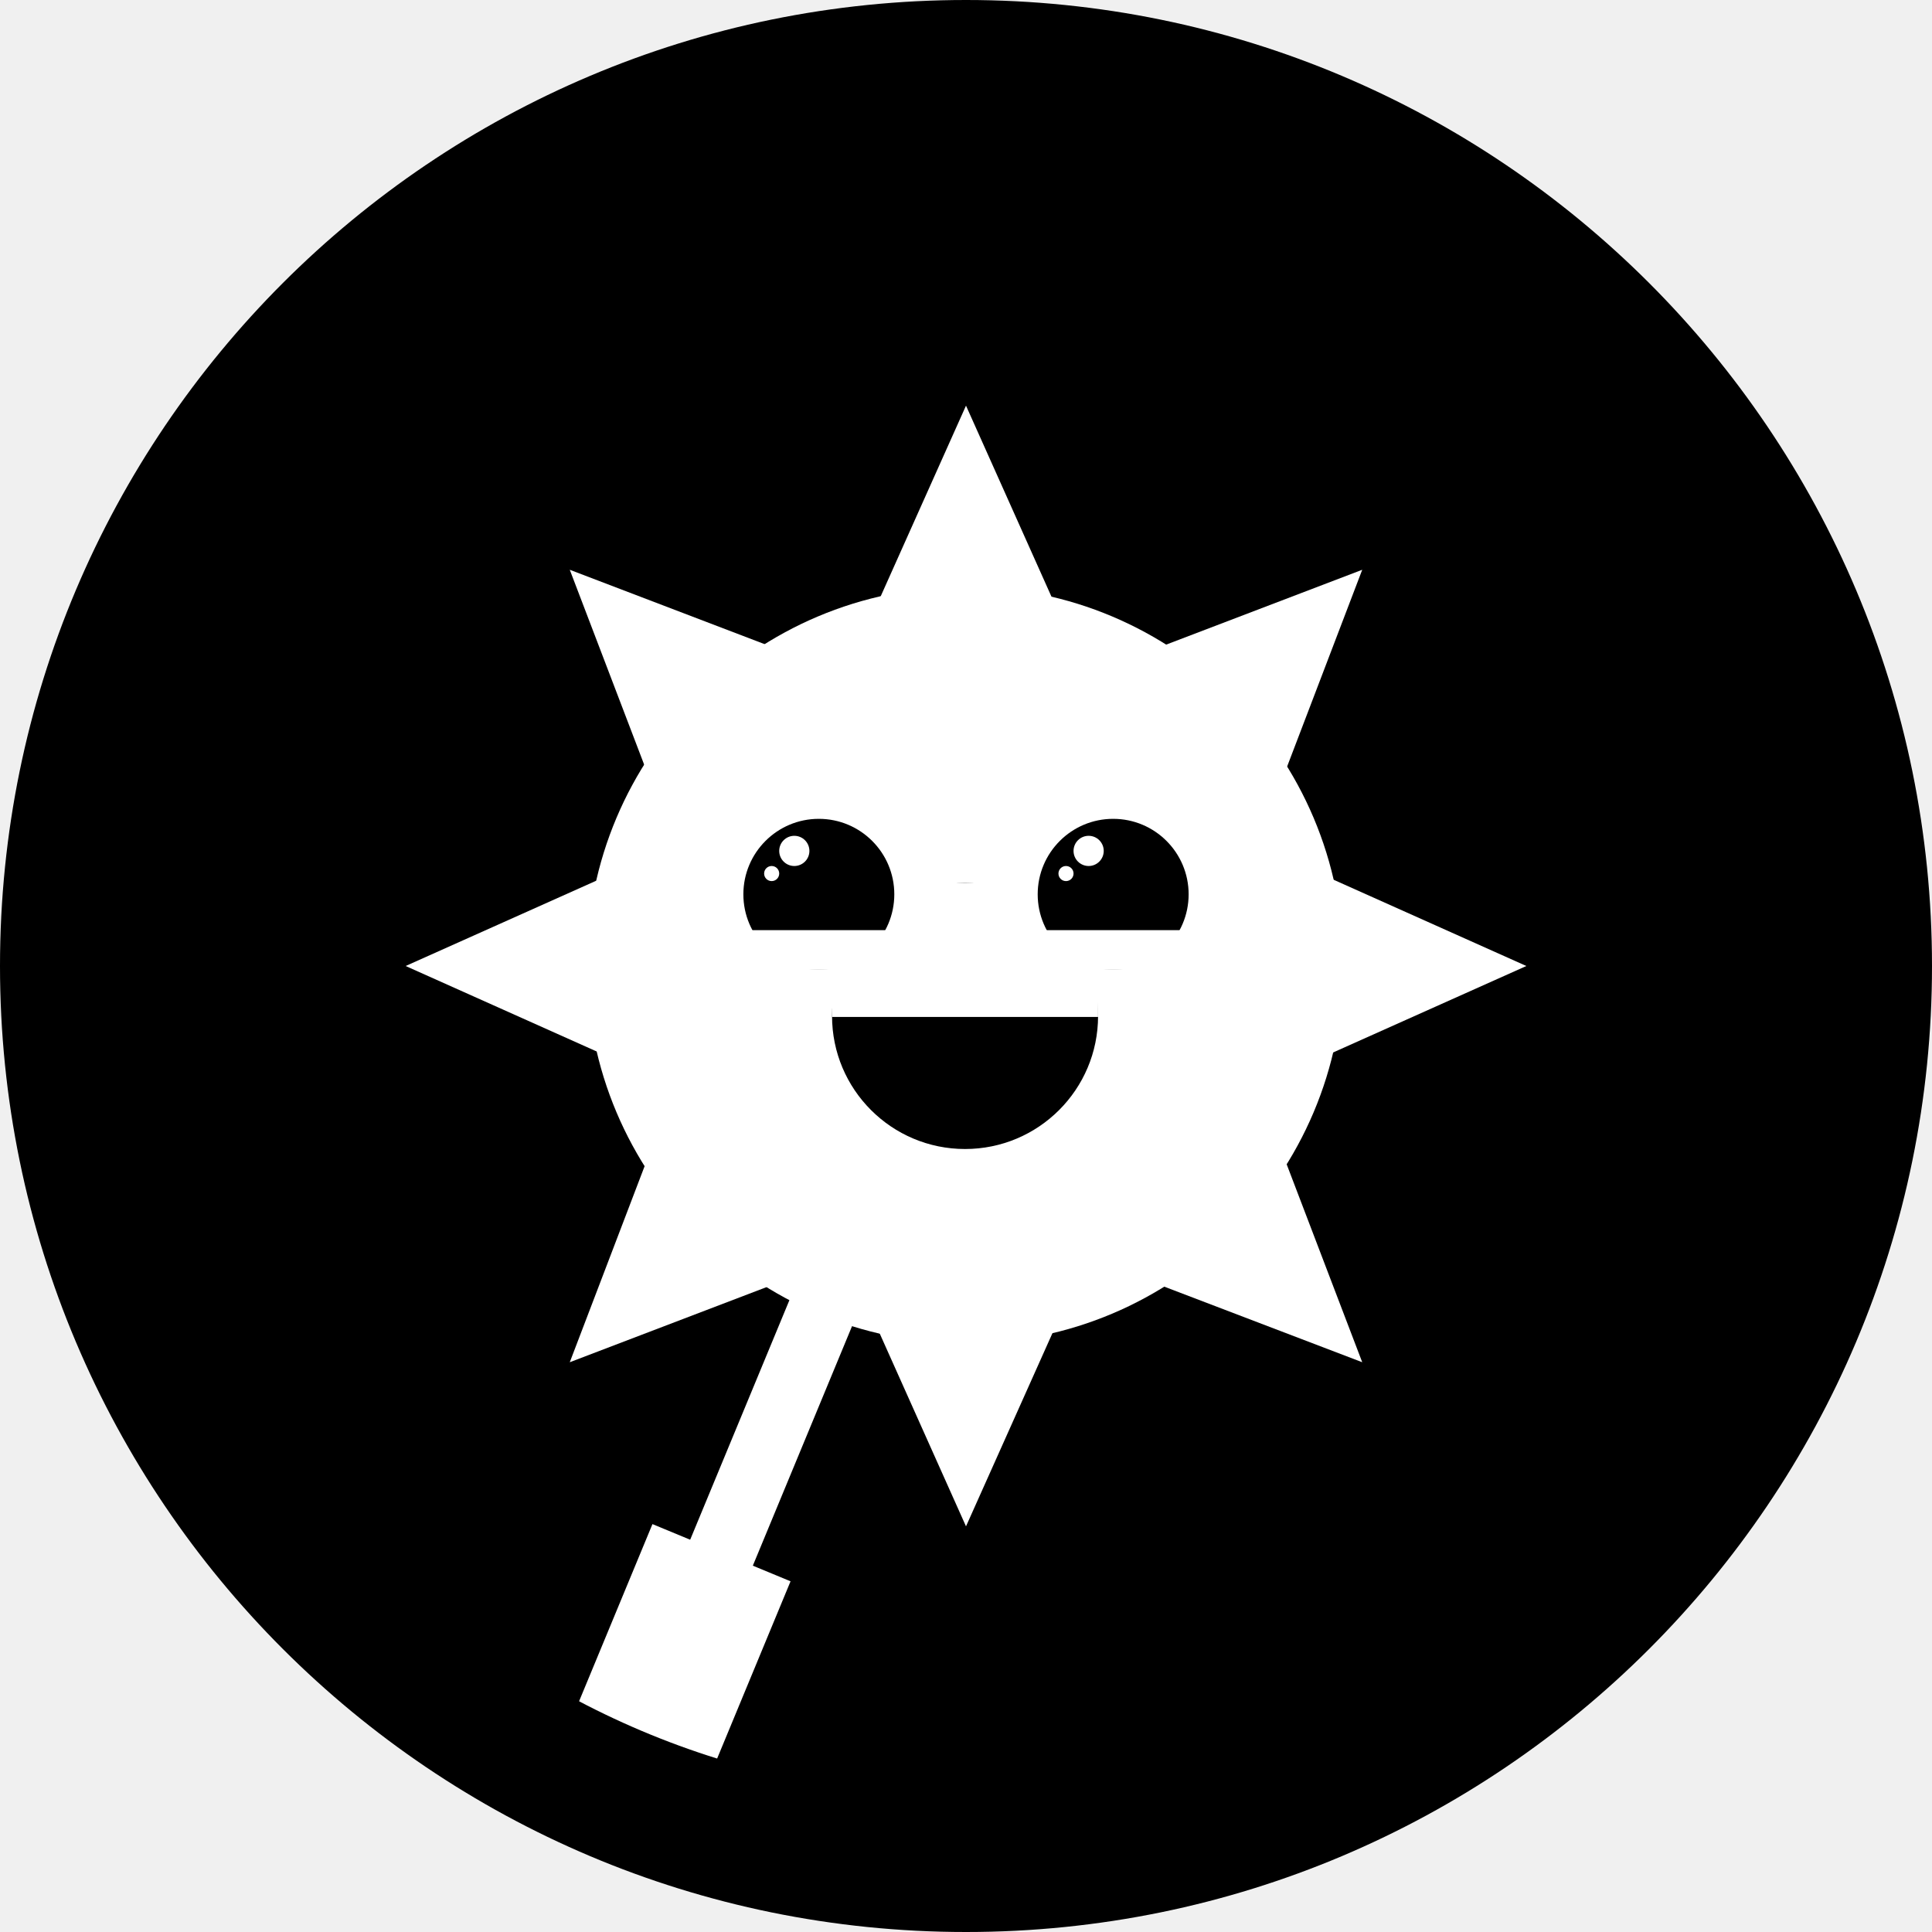
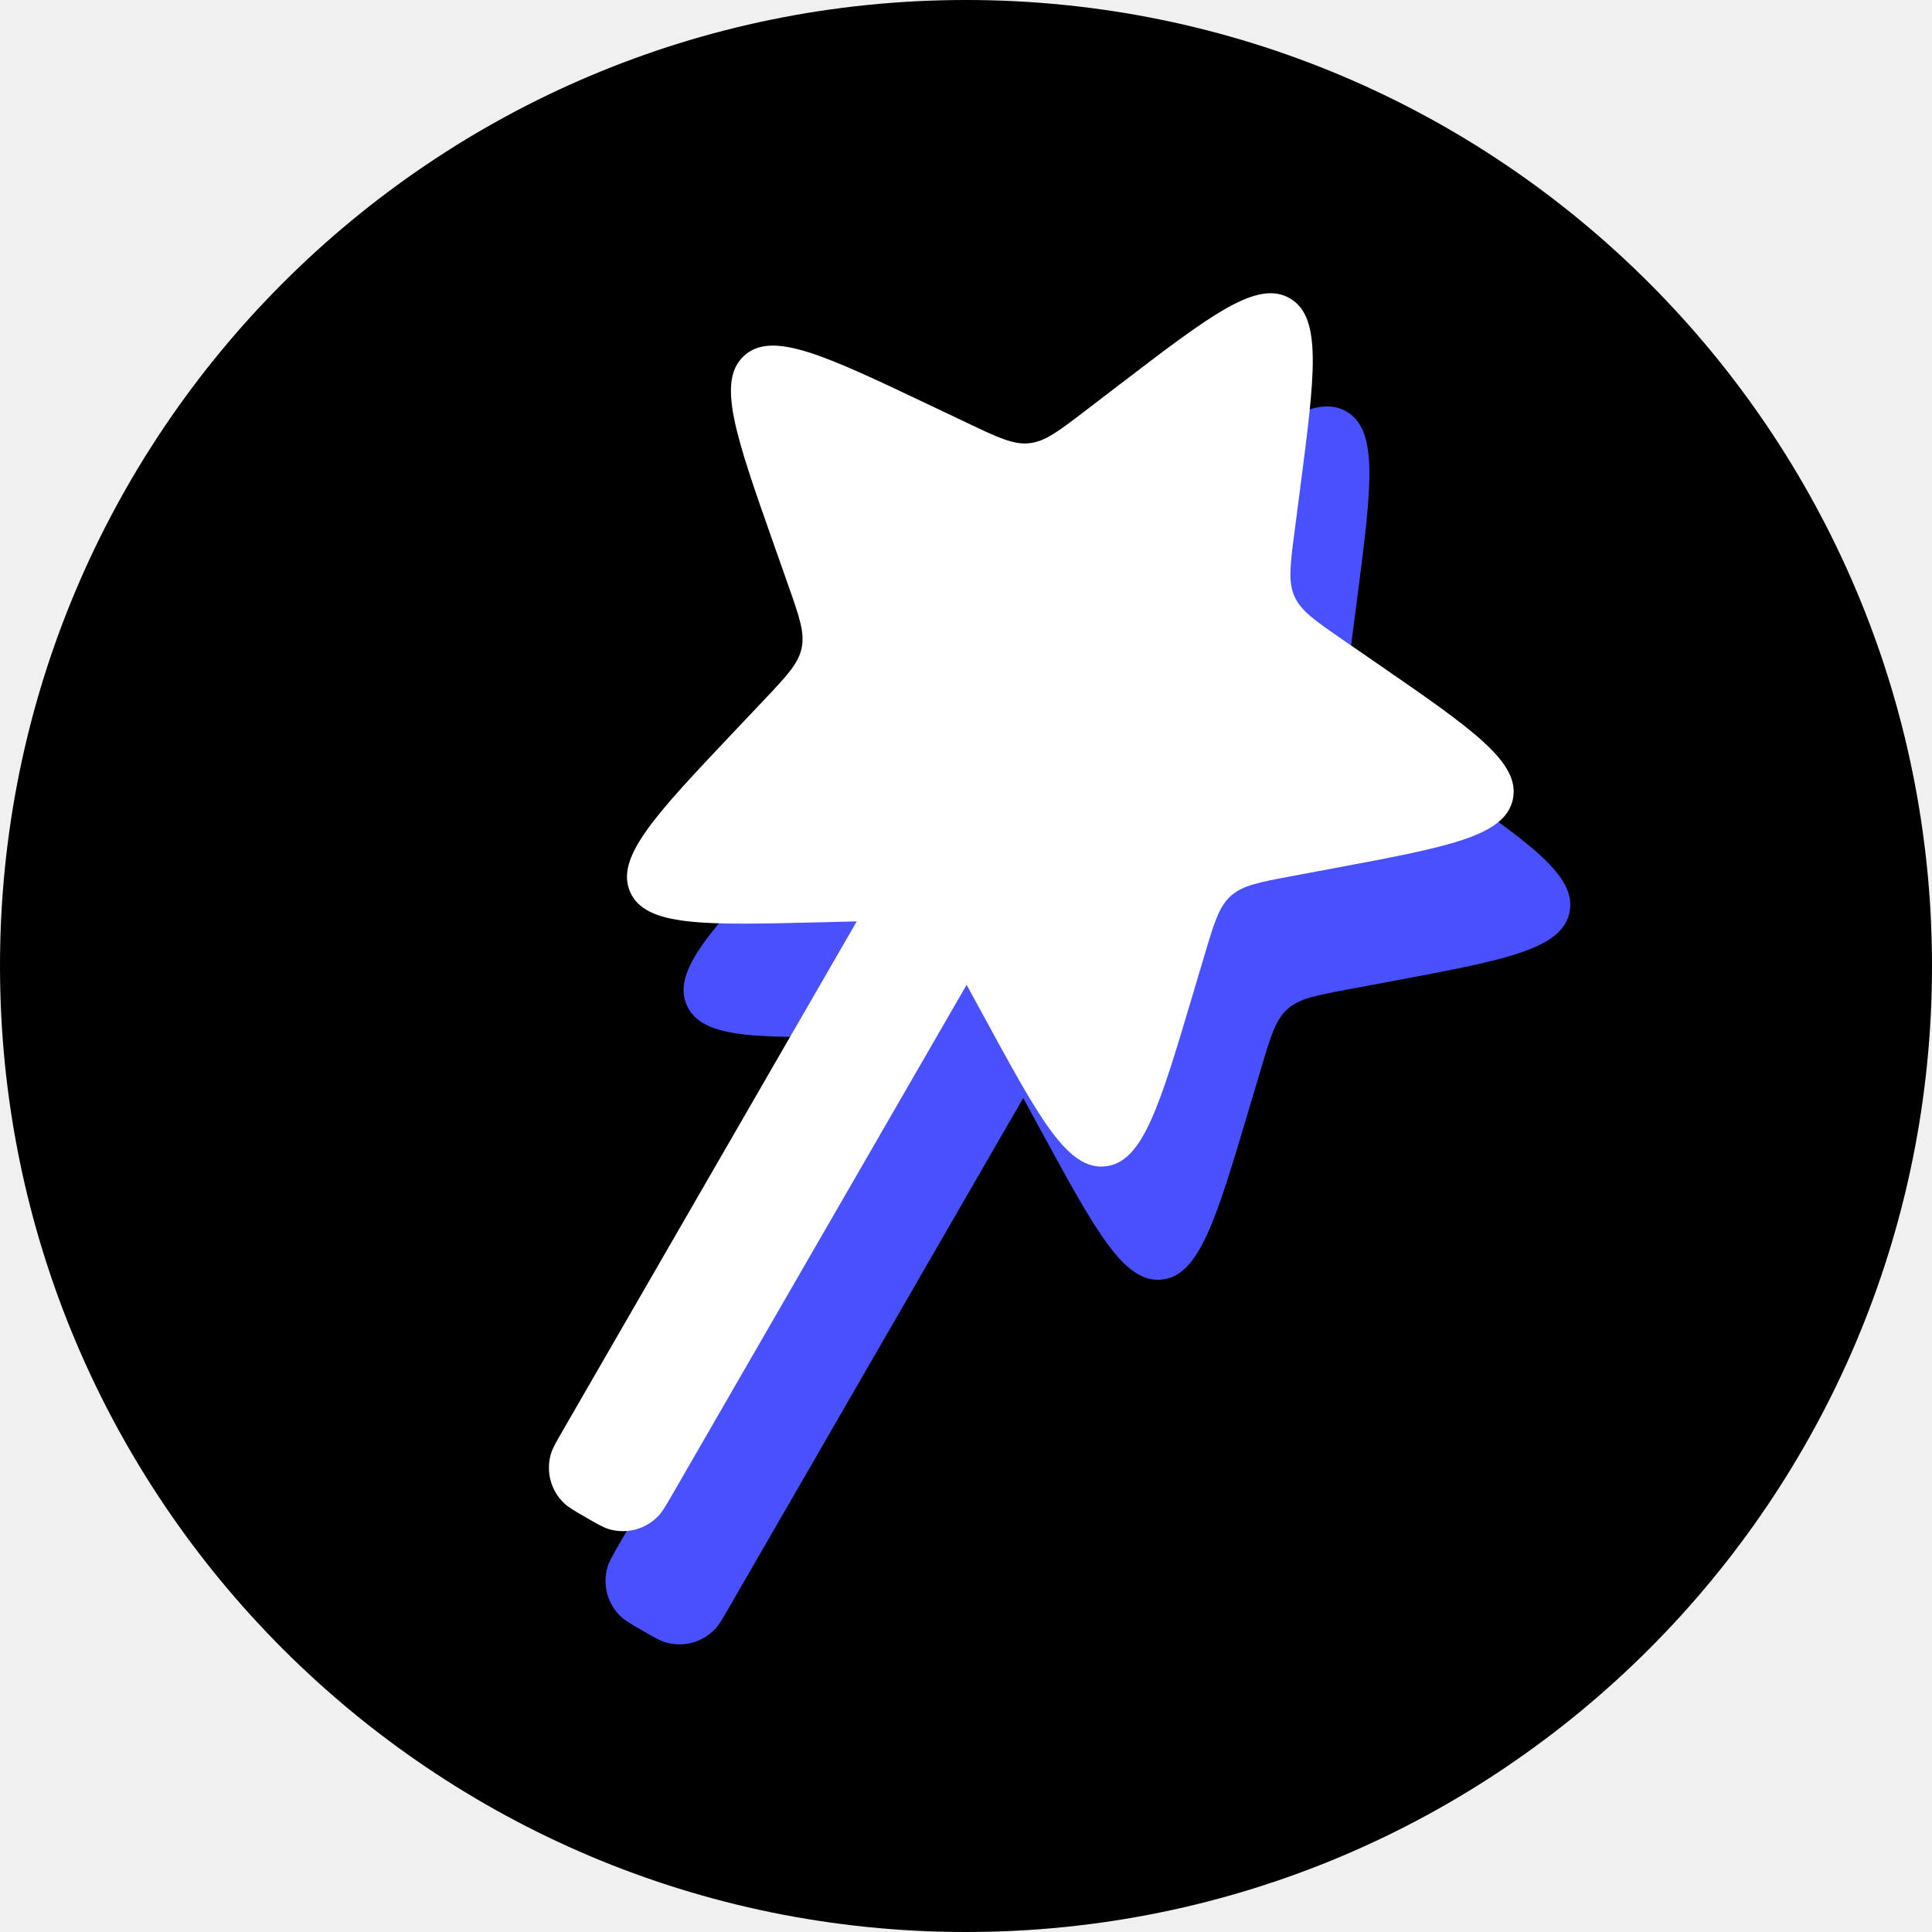
- <svg xmlns="http://www.w3.org/2000/svg" width="1024" height="1024" viewBox="0 0 1024 1024" fill="none">
-   <g clip-path="url(#clip0_0_3)">
-     <rect width="1024" height="1024" rx="512" fill="black" />
-     <mask id="mask0_0_3" style="mask-type:alpha" maskUnits="userSpaceOnUse" x="71" y="71" width="881" height="881">
-       <circle cx="511.5" cy="511.5" r="440.5" fill="white" />
-     </mask>
-     <g mask="url(#mask0_0_3)">
-       <circle cx="511.5" cy="511.5" r="200.5" fill="white" />
-       <path d="M512 215L565.694 335H458.306L512 215Z" fill="white" />
-       <path d="M722.011 301.989L675.125 424.809L599.191 348.875L722.011 301.989Z" fill="white" />
-       <path d="M809 512L689 458.306L689 565.694L809 512Z" fill="white" />
-       <path d="M722.011 722.011L675.125 599.191L599.191 675.125L722.011 722.011Z" fill="white" />
-       <path d="M512 809L565.694 689L458.306 689L512 809Z" fill="white" />
-       <path d="M301.989 722.011L424.809 675.125L348.875 599.191L301.989 722.011Z" fill="white" />
-       <path d="M215 512L335 565.694L335 458.306L215 512Z" fill="white" />
-       <path d="M301.989 301.989L348.875 424.809L424.809 348.875L301.989 301.989Z" fill="white" />
-       <rect width="35.947" height="141.673" transform="matrix(-0.92388 -0.382683 -0.382683 0.92388 452.422 700.912)" fill="white" />
-       <rect width="79.221" height="114.137" transform="matrix(-0.92388 -0.382683 -0.382683 0.92388 419.007 838.123)" fill="white" />
-       <circle cx="511.5" cy="538.5" r="70.5" fill="black" />
-       <rect x="441" y="468" width="141" height="71" fill="white" />
-       <circle cx="434" cy="474" r="40" fill="black" />
-       <rect x="394" y="493" width="80" height="21" fill="white" />
-       <circle cx="421" cy="451" r="8" fill="white" />
-       <circle cx="409" cy="463" r="4" fill="white" />
-       <circle cx="40" cy="40" r="40" transform="matrix(-1 0 0 1 630 434)" fill="black" />
-       <rect width="80" height="21" transform="matrix(-1 0 0 1 630 493)" fill="white" />
-       <circle cx="577" cy="451" r="8" fill="white" />
-       <circle cx="565" cy="463" r="4" fill="white" />
-     </g>
-   </g>
-   <defs>
-     <clipPath id="clip0_0_3">
-       <rect width="1024" height="1024" fill="white" />
-     </clipPath>
-   </defs>
+ <svg xmlns="http://www.w3.org/2000/svg" width="512" height="512" viewBox="0 0 512 512" fill="none">
+   <rect width="512" height="512" rx="256" fill="black" />
+   <path fill-rule="evenodd" clip-rule="evenodd" d="M356.799 109.044C348.132 104.04 335.935 113.371 311.541 132.033L302.58 138.889L302.579 138.889C295.495 144.309 291.952 147.019 287.757 147.46C283.561 147.901 279.533 145.986 271.476 142.158L261.285 137.315C233.543 124.133 219.673 117.542 212.236 124.238C204.8 130.934 209.905 145.417 220.115 174.385L223.866 185.026L223.866 185.026C226.831 193.439 228.314 197.645 227.437 201.772C226.56 205.898 223.494 209.138 217.363 215.618L209.609 223.813C188.499 246.123 177.944 257.278 182.014 266.42C186.085 275.562 201.437 275.182 232.142 274.423L242.05 274.178L164.114 409.167C162.345 412.232 161.46 413.765 161.025 415.203C159.595 419.932 160.97 425.063 164.573 428.444C165.668 429.472 167.201 430.357 170.267 432.126C173.332 433.896 174.865 434.781 176.303 435.216C181.032 436.645 186.163 435.271 189.544 431.668C190.572 430.573 191.456 429.04 193.226 425.974L271.162 290.986L275.904 299.689C290.599 326.66 297.947 340.145 307.899 339.099C317.851 338.053 322.234 323.335 331 293.899L334.22 283.085L334.22 283.085C336.766 274.536 338.039 270.261 341.174 267.438C344.31 264.615 348.694 263.796 357.462 262.158L368.553 260.085C398.745 254.444 413.841 251.624 415.921 241.835C418.002 232.047 405.358 223.33 380.071 205.897L370.782 199.493C363.438 194.429 359.766 191.898 358.05 188.044C356.334 184.19 356.91 179.767 358.062 170.921L359.518 159.733C363.482 129.276 365.465 114.047 356.799 109.044Z" fill="#4951FF" />
+   <path fill-rule="evenodd" clip-rule="evenodd" d="M341.799 79.044C333.132 74.04 320.935 83.371 296.541 102.033L287.58 108.889L287.579 108.889C280.495 114.309 276.952 117.019 272.757 117.46C268.561 117.901 264.533 115.986 256.476 112.158L246.285 107.315C218.543 94.133 204.673 87.542 197.236 94.238C189.8 100.934 194.905 115.417 205.115 144.385L208.866 155.026L208.866 155.026C211.831 163.439 213.314 167.645 212.437 171.772C211.56 175.898 208.494 179.138 202.363 185.618L194.609 193.813C173.499 216.123 162.944 227.278 167.014 236.42C171.085 245.562 186.437 245.182 217.142 244.423L227.05 244.178L149.114 379.167C147.345 382.232 146.46 383.765 146.025 385.203C144.595 389.932 145.97 395.063 149.573 398.444C150.668 399.472 152.201 400.357 155.267 402.126C158.332 403.896 159.865 404.781 161.303 405.216C166.032 406.645 171.163 405.271 174.544 401.668C175.572 400.573 176.456 399.04 178.226 395.974L256.162 260.986L260.904 269.689C275.599 296.66 282.947 310.145 292.899 309.099C302.851 308.053 307.234 293.335 316 263.899L319.22 253.085L319.22 253.085C321.766 244.536 323.039 240.261 326.174 237.438C329.31 234.615 333.694 233.796 342.462 232.158L353.553 230.085C383.745 224.444 398.841 221.624 400.921 211.835C403.002 202.047 390.358 193.33 365.071 175.897L355.782 169.493C348.438 164.429 344.766 161.898 343.05 158.044C341.334 154.19 341.91 149.767 343.062 140.921L344.518 129.733C348.482 99.276 350.465 84.047 341.799 79.044Z" fill="white" />
</svg>
